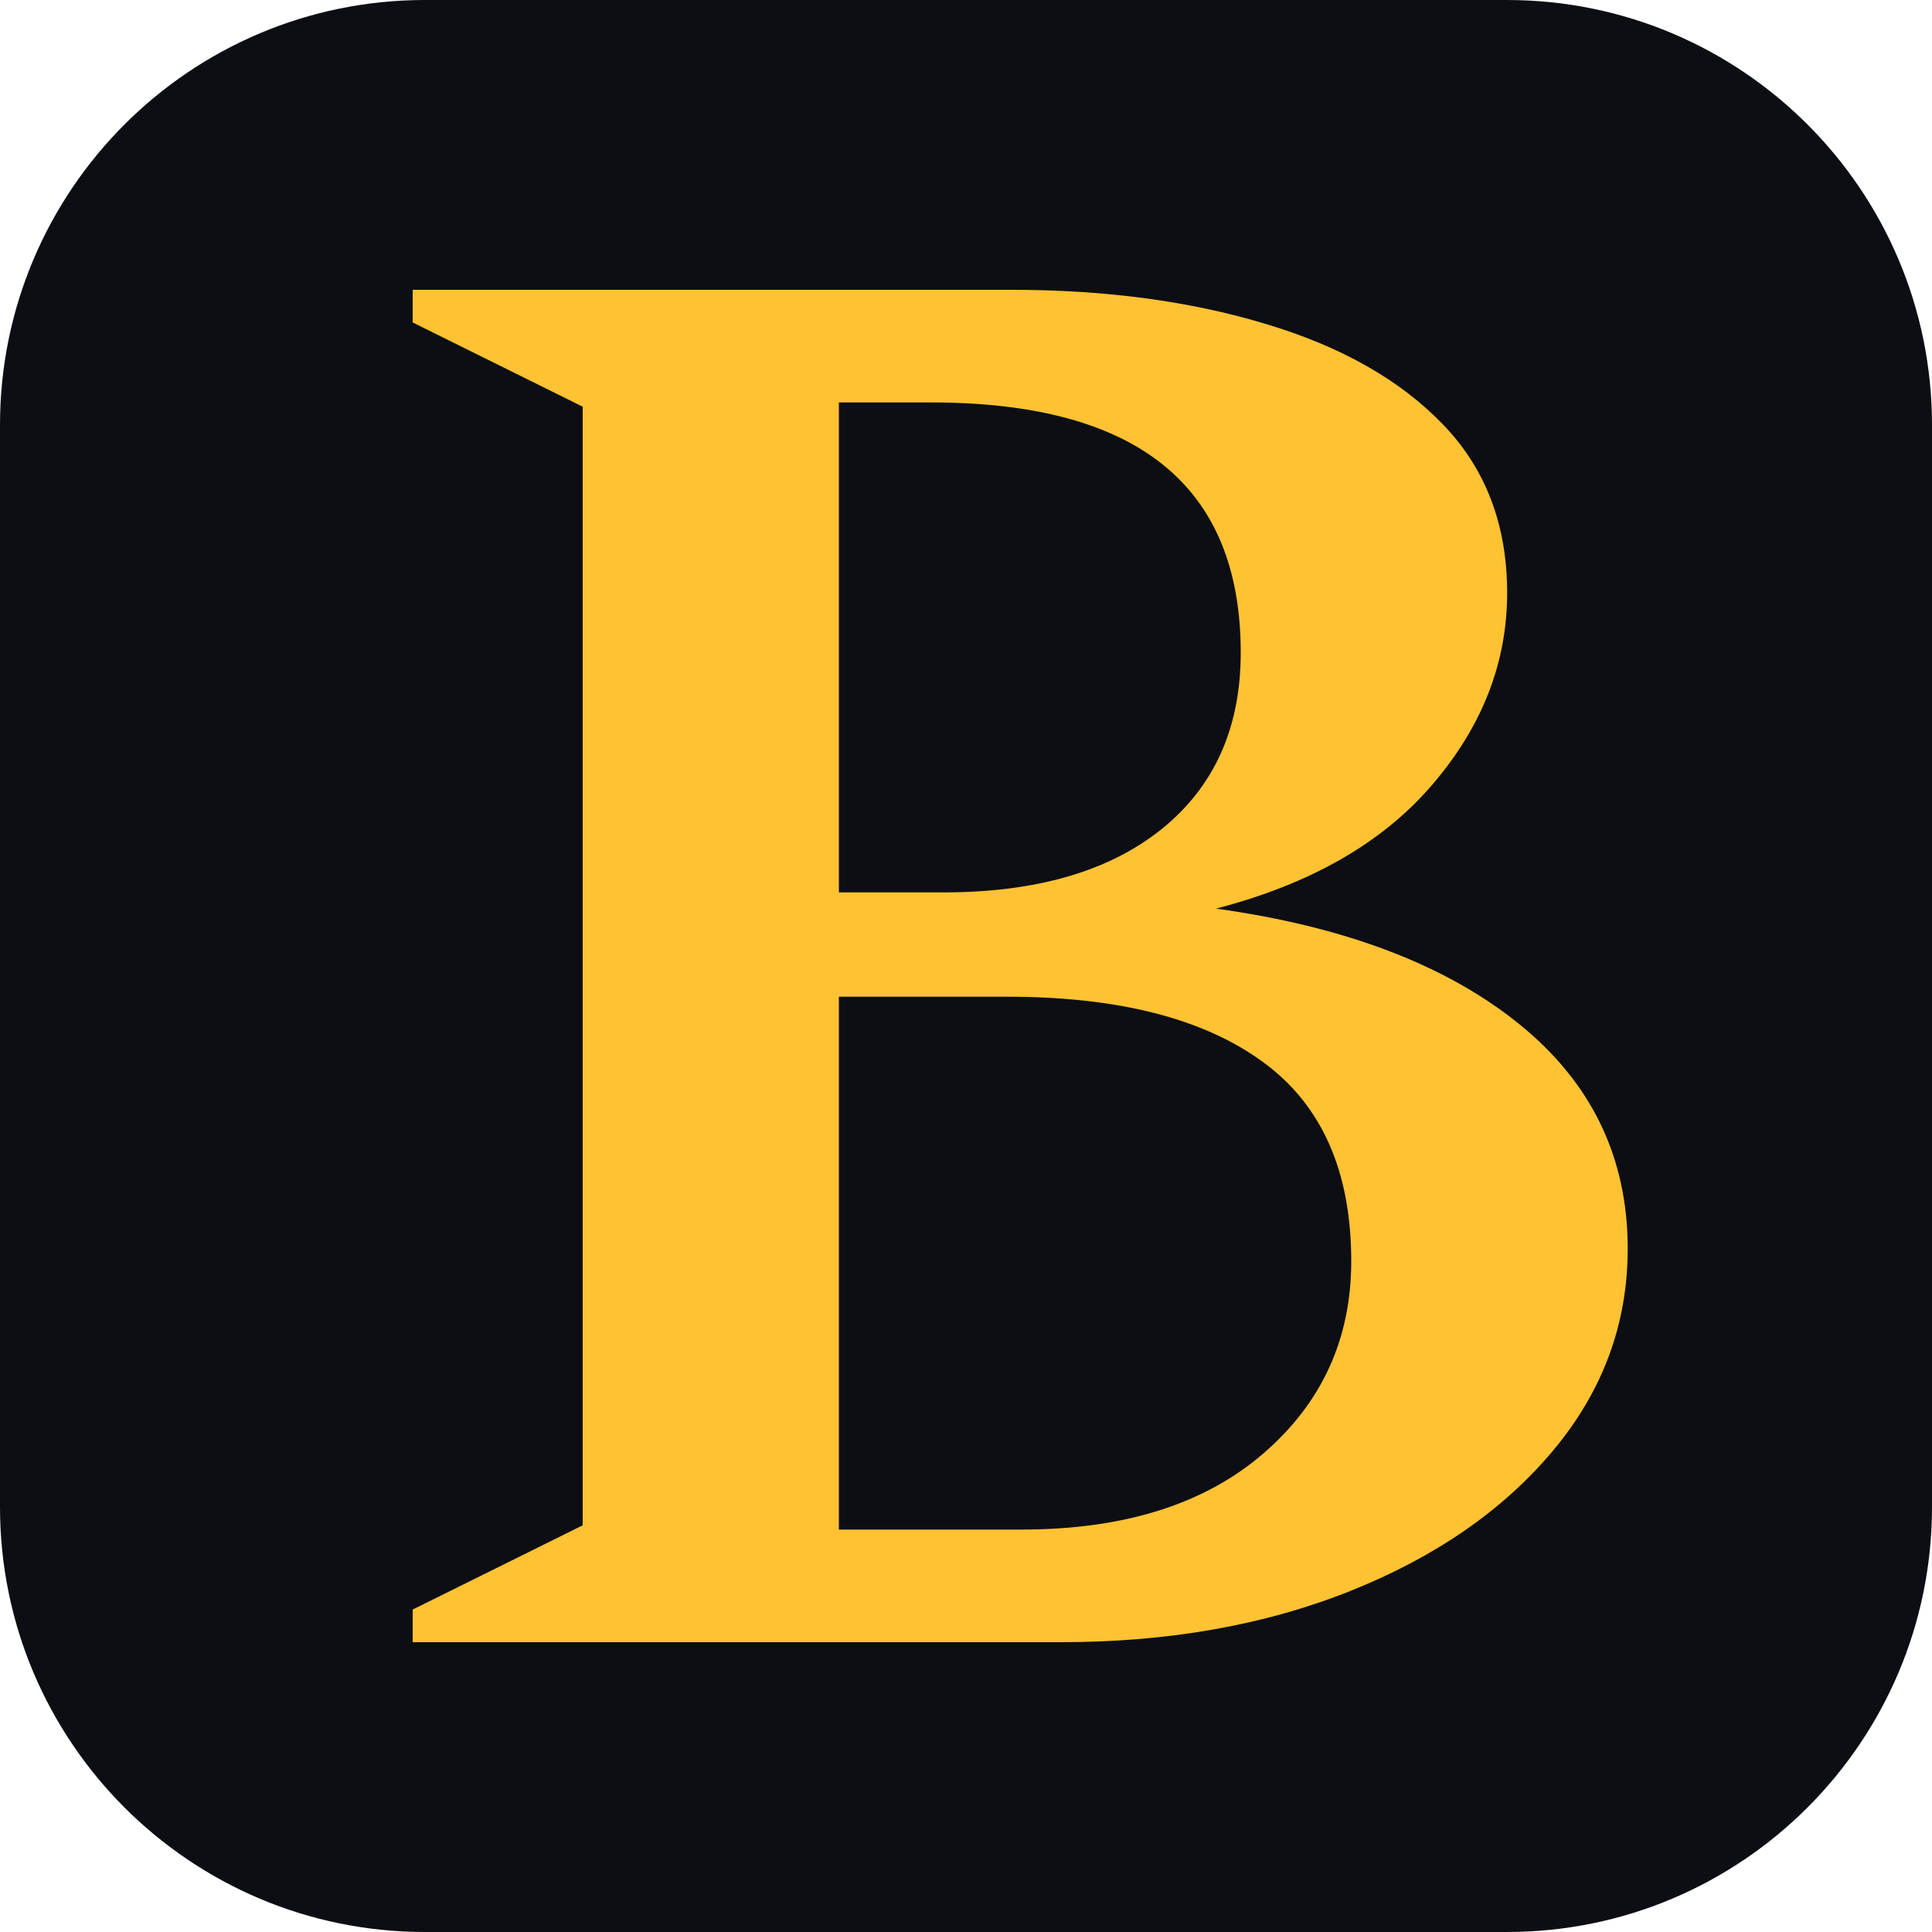
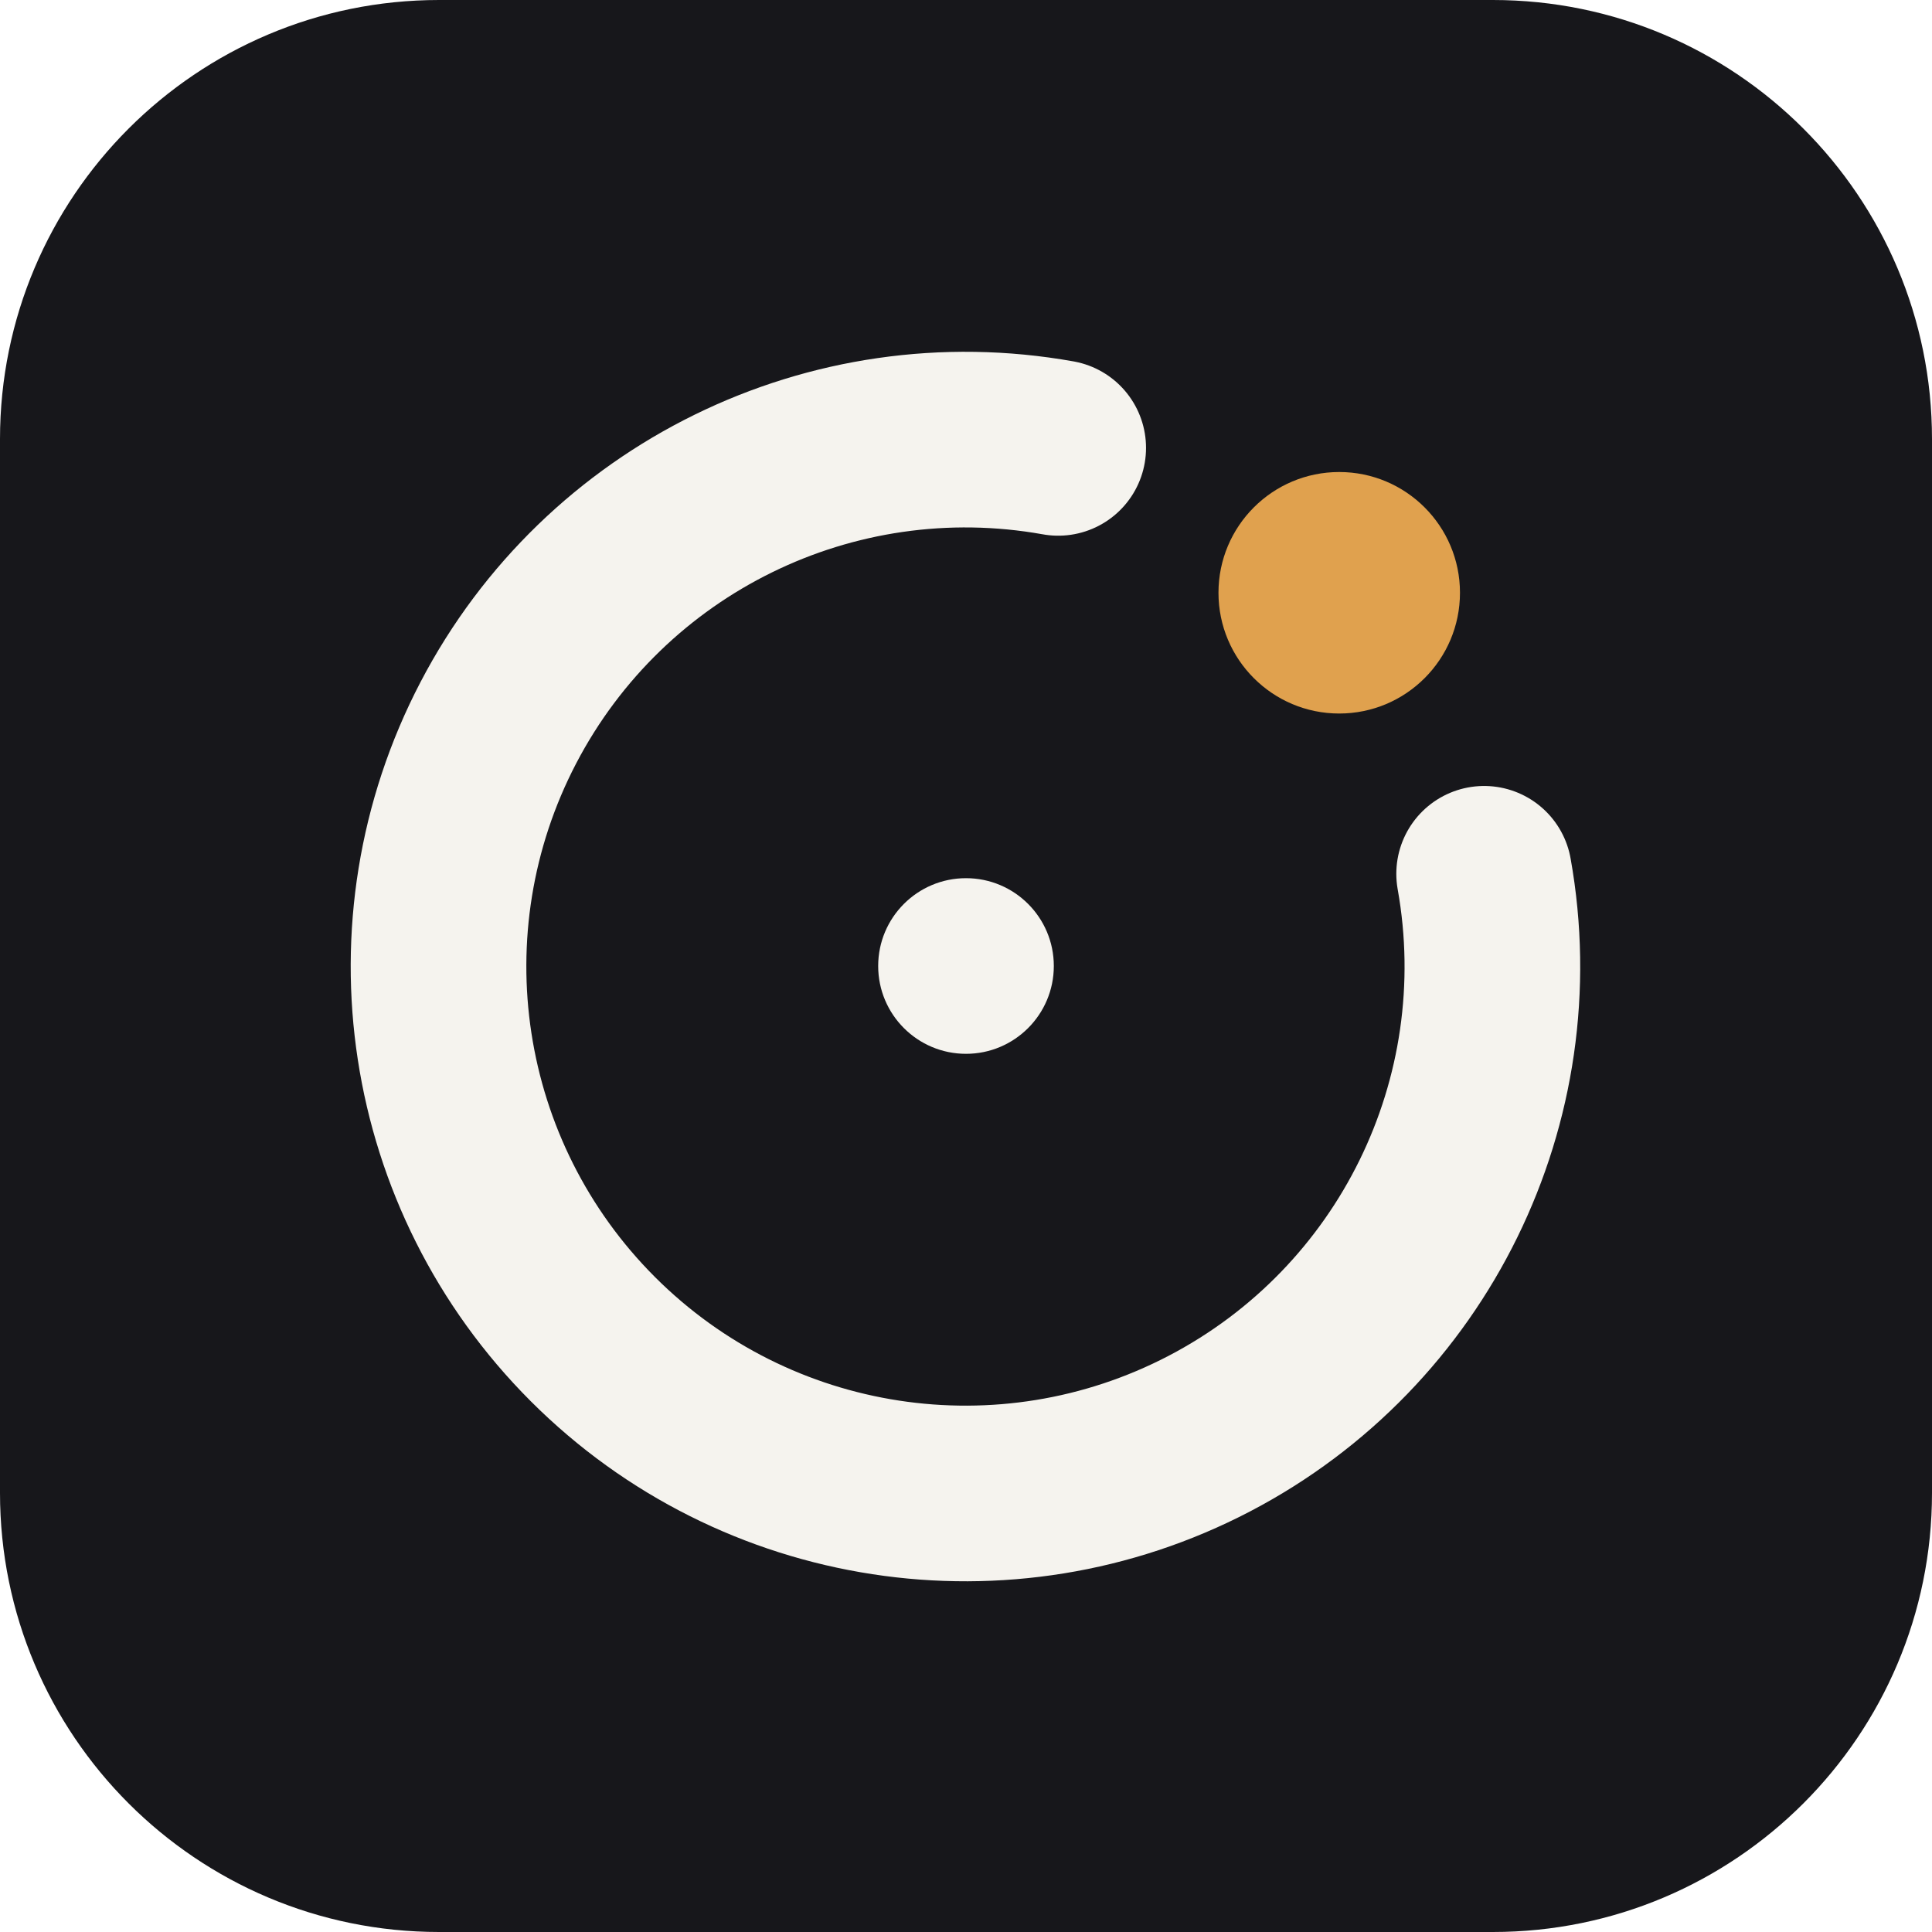
- <svg xmlns="http://www.w3.org/2000/svg" viewBox="0 0 100 100">
-   <rect width="100" height="100" rx="22" fill="#0C0E13" />
-   <path d="M 21.36 85.00 L 21.36 83.31 L 30.16 78.95 L 30.16 21.05 L 21.36 16.69 L 21.36 15.00 L 52.34 15.00 Q 59.66 15.00 65.49 16.76 Q 71.33 18.50 74.66 21.94 Q 78.01 25.39 78.01 30.69 Q 78.01 36.11 74.13 40.62 Q 70.27 45.13 62.94 47.03 Q 72.92 48.41 78.59 52.97 Q 84.25 57.52 84.25 64.63 Q 84.25 70.47 80.38 75.09 Q 76.52 79.70 69.89 82.35 Q 63.26 85.00 54.89 85.00 L 21.36 85.00 Z M 48.19 20.83 L 43.42 20.83 L 43.42 46.19 L 48.84 46.19 Q 56.05 46.19 60.13 42.91 Q 64.22 39.61 64.22 33.78 Q 64.22 20.83 48.19 20.83 Z M 52.12 51.59 L 43.42 51.59 L 43.42 79.17 L 52.87 79.17 Q 60.82 79.17 65.38 75.24 Q 69.94 71.31 69.94 65.28 Q 69.94 58.27 65.33 54.94 Q 60.72 51.59 52.12 51.59 Z" fill="#FFC233" />
+ <svg xmlns="http://www.w3.org/2000/svg" viewBox="0 0 88 88" width="88" height="88">
+   <rect x="0" y="0" width="88" height="88" rx="20" fill="#17171b" />
+   <path d="M67.6 39.8 A24 24 0 1 1 48.2 20.4" fill="none" stroke="#f5f3ee" stroke-width="8" stroke-linecap="round" />
+   <circle cx="44" cy="44" r="4" fill="#f5f3ee" />
+   <circle cx="61" cy="27" r="5.5" fill="#e0a14e" />
</svg>
